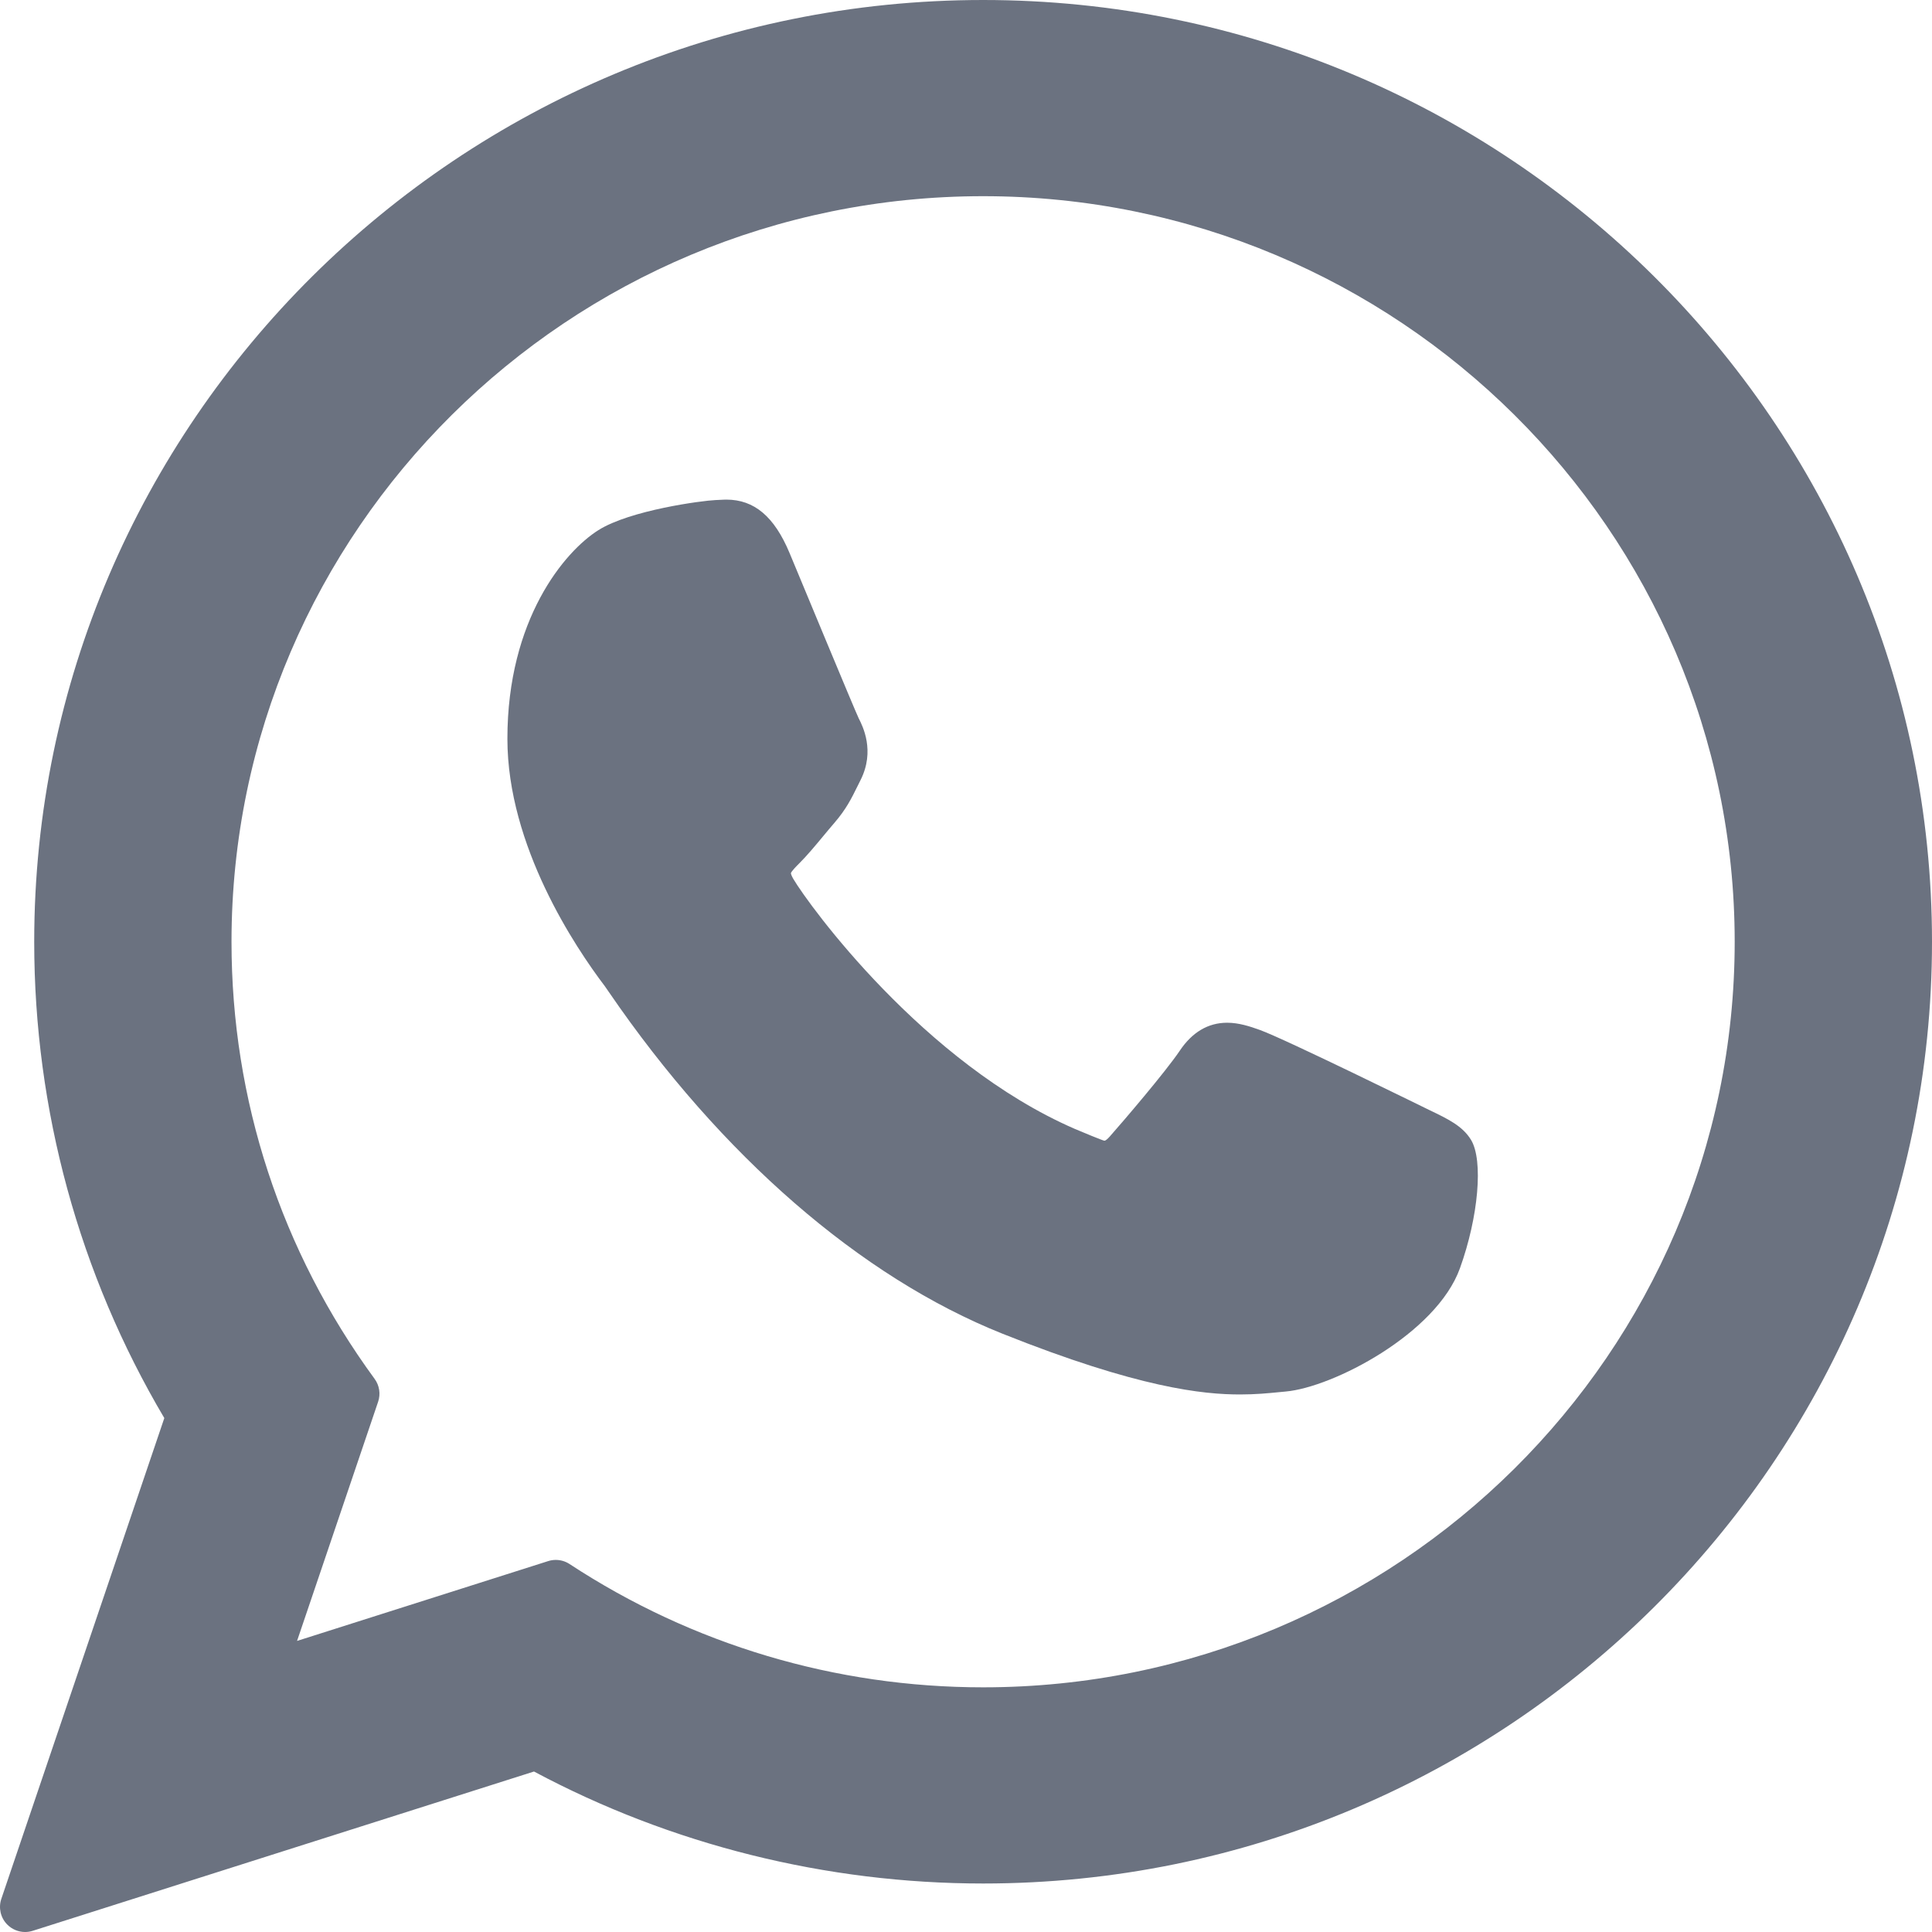
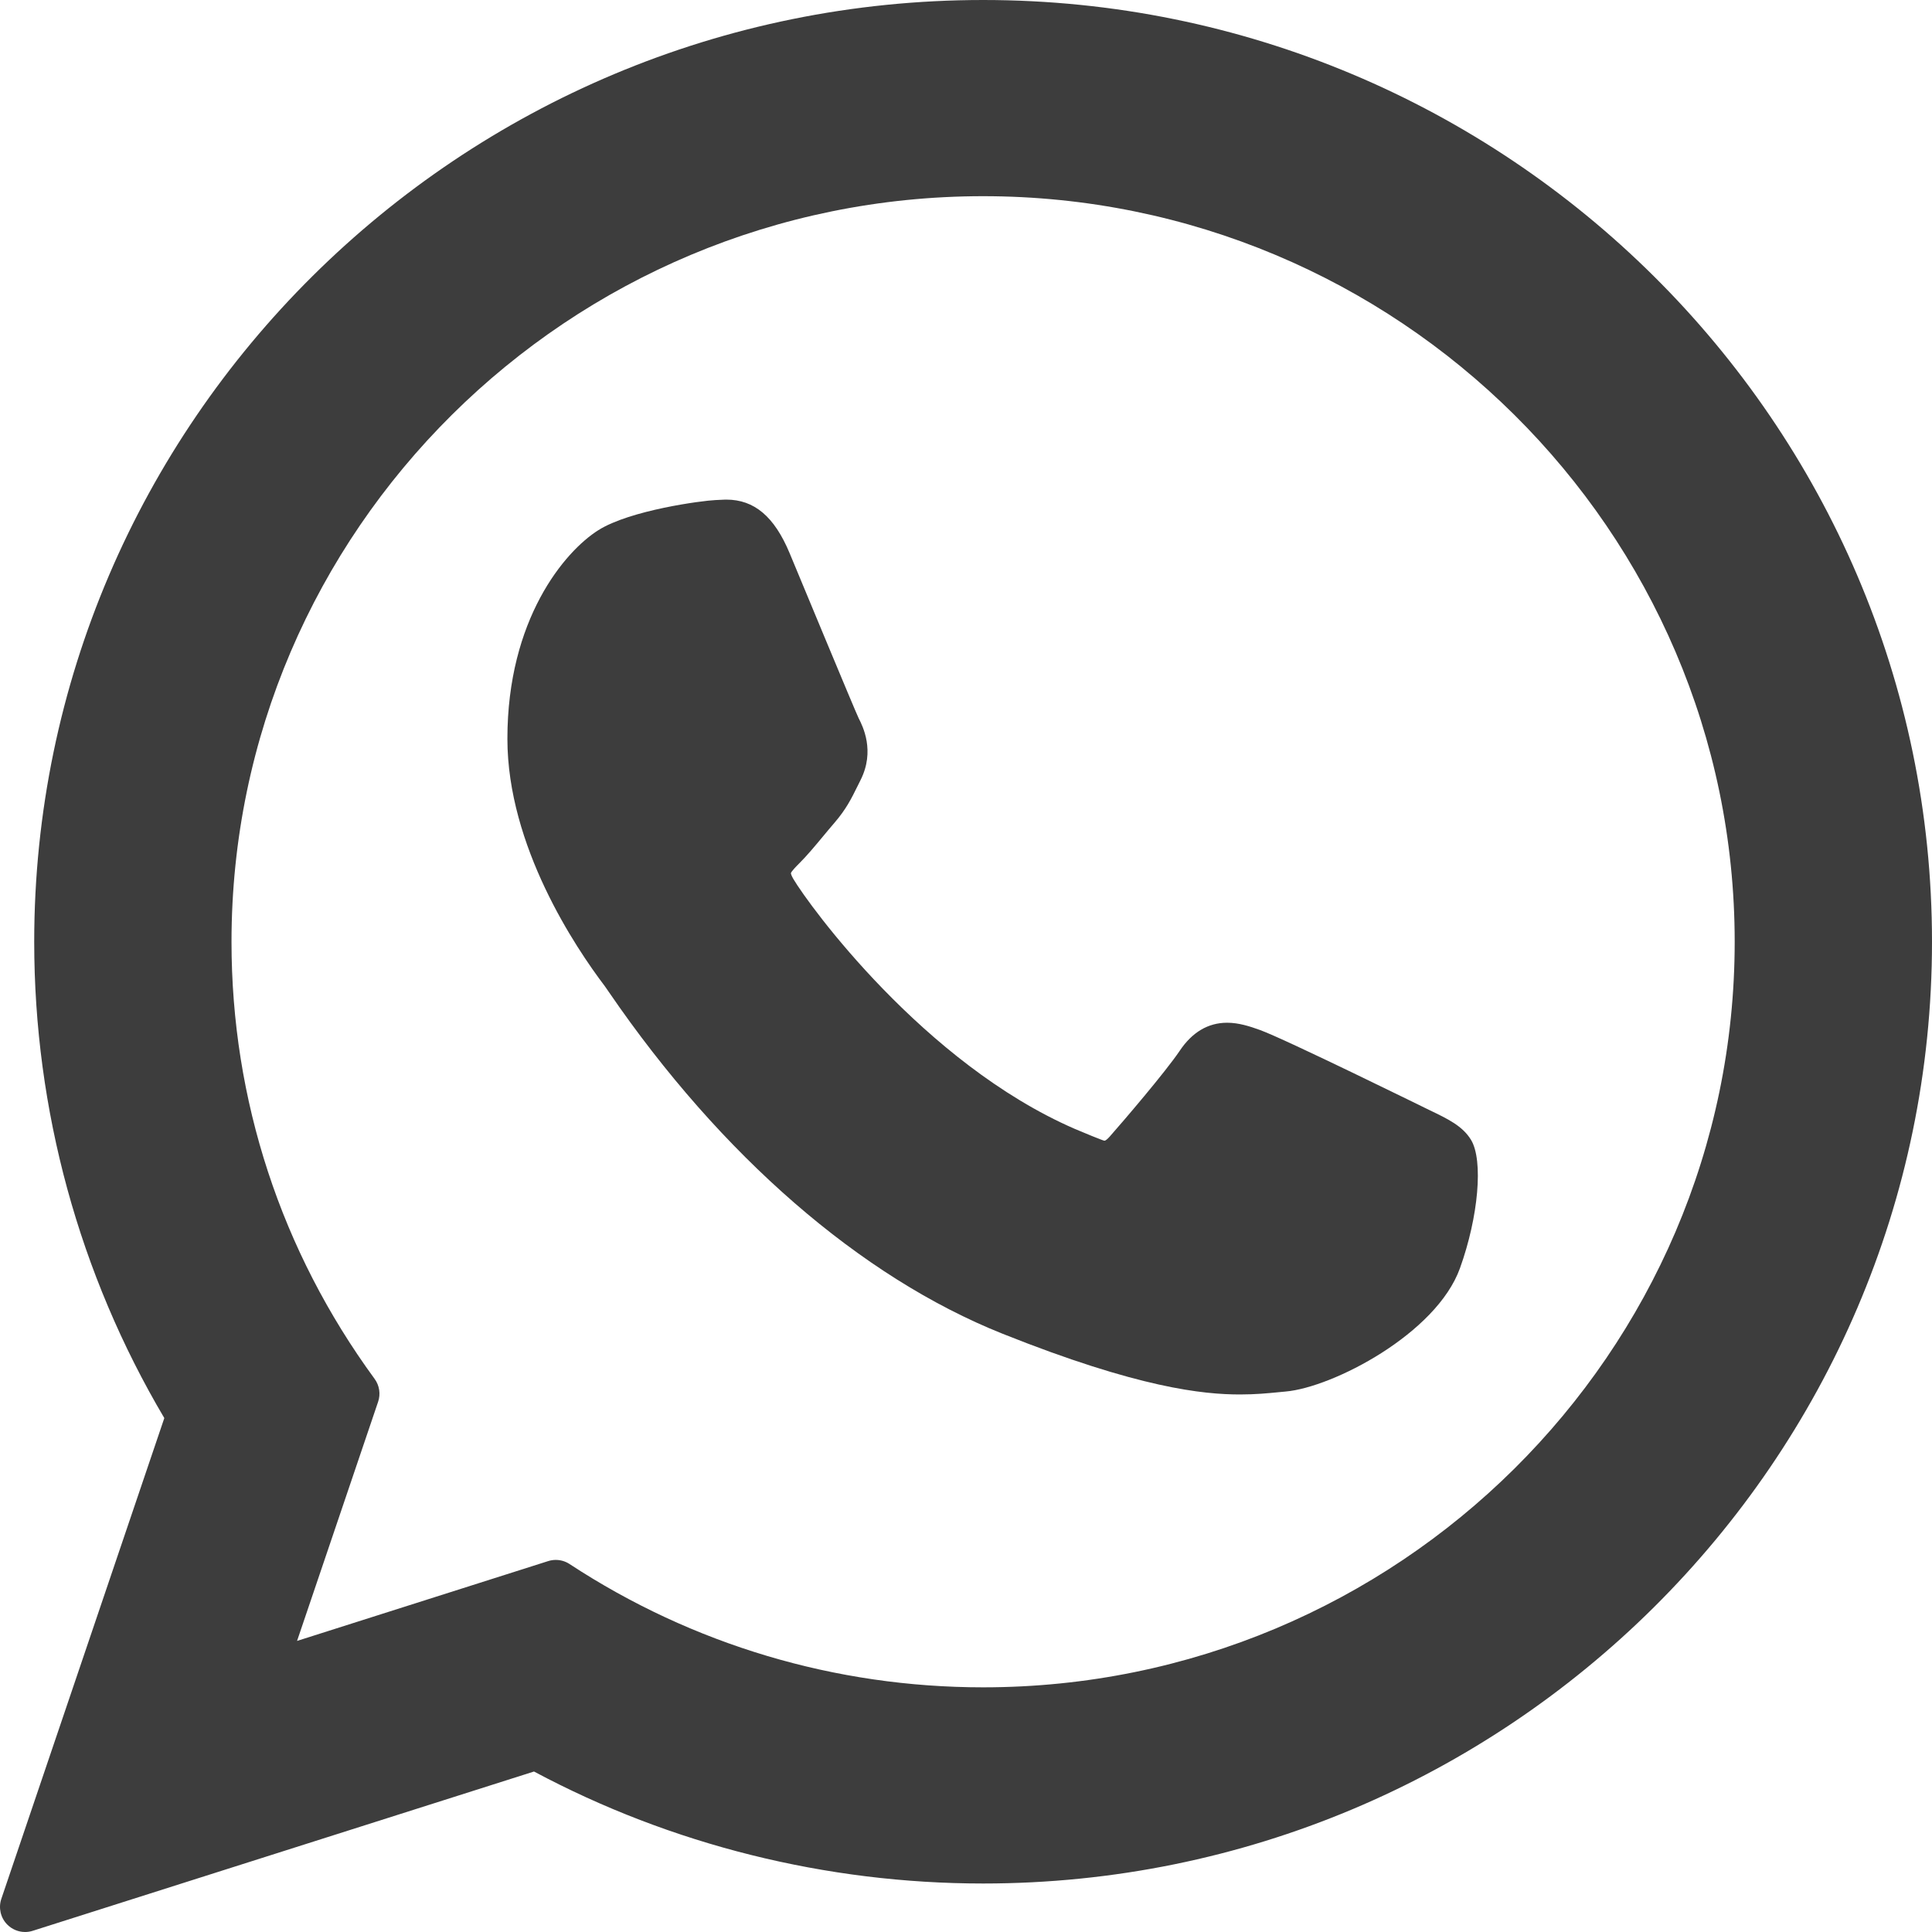
- <svg xmlns="http://www.w3.org/2000/svg" fill="#6b7280" height="28px" width="28px" version="1.1" id="Layer_1" viewBox="0 0 308 308">
+ <svg xmlns="http://www.w3.org/2000/svg" fill="#3D3D3D" height="24px" width="24px" version="1.1" id="Layer_1" viewBox="0 0 308 308">
  <g id="XMLID_468_">
    <path id="XMLID_469_" d="M227.904,176.981c-0.6-0.288-23.054-11.345-27.044-12.781c-1.629-0.585-3.374-1.156-5.23-1.156   c-3.032,0-5.579,1.511-7.563,4.479c-2.243,3.334-9.033,11.271-11.131,13.642c-0.274,0.313-0.648,0.687-0.872,0.687   c-0.201,0-3.676-1.431-4.728-1.888c-24.087-10.463-42.37-35.624-44.877-39.867c-0.358-0.61-0.373-0.887-0.376-0.887   c0.088-0.323,0.898-1.135,1.316-1.554c1.223-1.21,2.548-2.805,3.83-4.348c0.607-0.731,1.215-1.463,1.812-2.153   c1.86-2.164,2.688-3.844,3.648-5.79l0.503-1.011c2.344-4.657,0.342-8.587-0.305-9.856c-0.531-1.062-10.012-23.944-11.02-26.348   c-2.424-5.801-5.627-8.502-10.078-8.502c-0.413,0,0,0-1.732,0.073c-2.109,0.089-13.594,1.601-18.672,4.802   c-5.385,3.395-14.495,14.217-14.495,33.249c0,17.129,10.87,33.302,15.537,39.453c0.116,0.155,0.329,0.47,0.638,0.922   c17.873,26.102,40.154,45.446,62.741,54.469c21.745,8.686,32.042,9.69,37.896,9.69c0.001,0,0.001,0,0.001,0   c2.46,0,4.429-0.193,6.166-0.364l1.102-0.105c7.512-0.666,24.02-9.22,27.775-19.655c2.958-8.219,3.738-17.199,1.77-20.458   C233.168,179.508,230.845,178.393,227.904,176.981z" />
    <path id="XMLID_470_" d="M156.734,0C73.318,0,5.454,67.354,5.454,150.143c0,26.777,7.166,52.988,20.741,75.928L0.212,302.716   c-0.484,1.429-0.124,3.009,0.933,4.085C1.908,307.58,2.943,308,4,308c0.405,0,0.813-0.061,1.211-0.188l79.92-25.396   c21.87,11.685,46.588,17.853,71.604,17.853C240.143,300.27,308,232.923,308,150.143C308,67.354,240.143,0,156.734,0z    M156.734,268.994c-23.539,0-46.338-6.797-65.936-19.657c-0.659-0.433-1.424-0.655-2.194-0.655c-0.407,0-0.815,0.062-1.212,0.188   l-40.035,12.726l12.924-38.129c0.418-1.234,0.209-2.595-0.561-3.647c-14.924-20.392-22.813-44.485-22.813-69.677   c0-65.543,53.754-118.867,119.826-118.867c66.064,0,119.812,53.324,119.812,118.867   C276.546,215.678,222.799,268.994,156.734,268.994z" />
  </g>
</svg>
